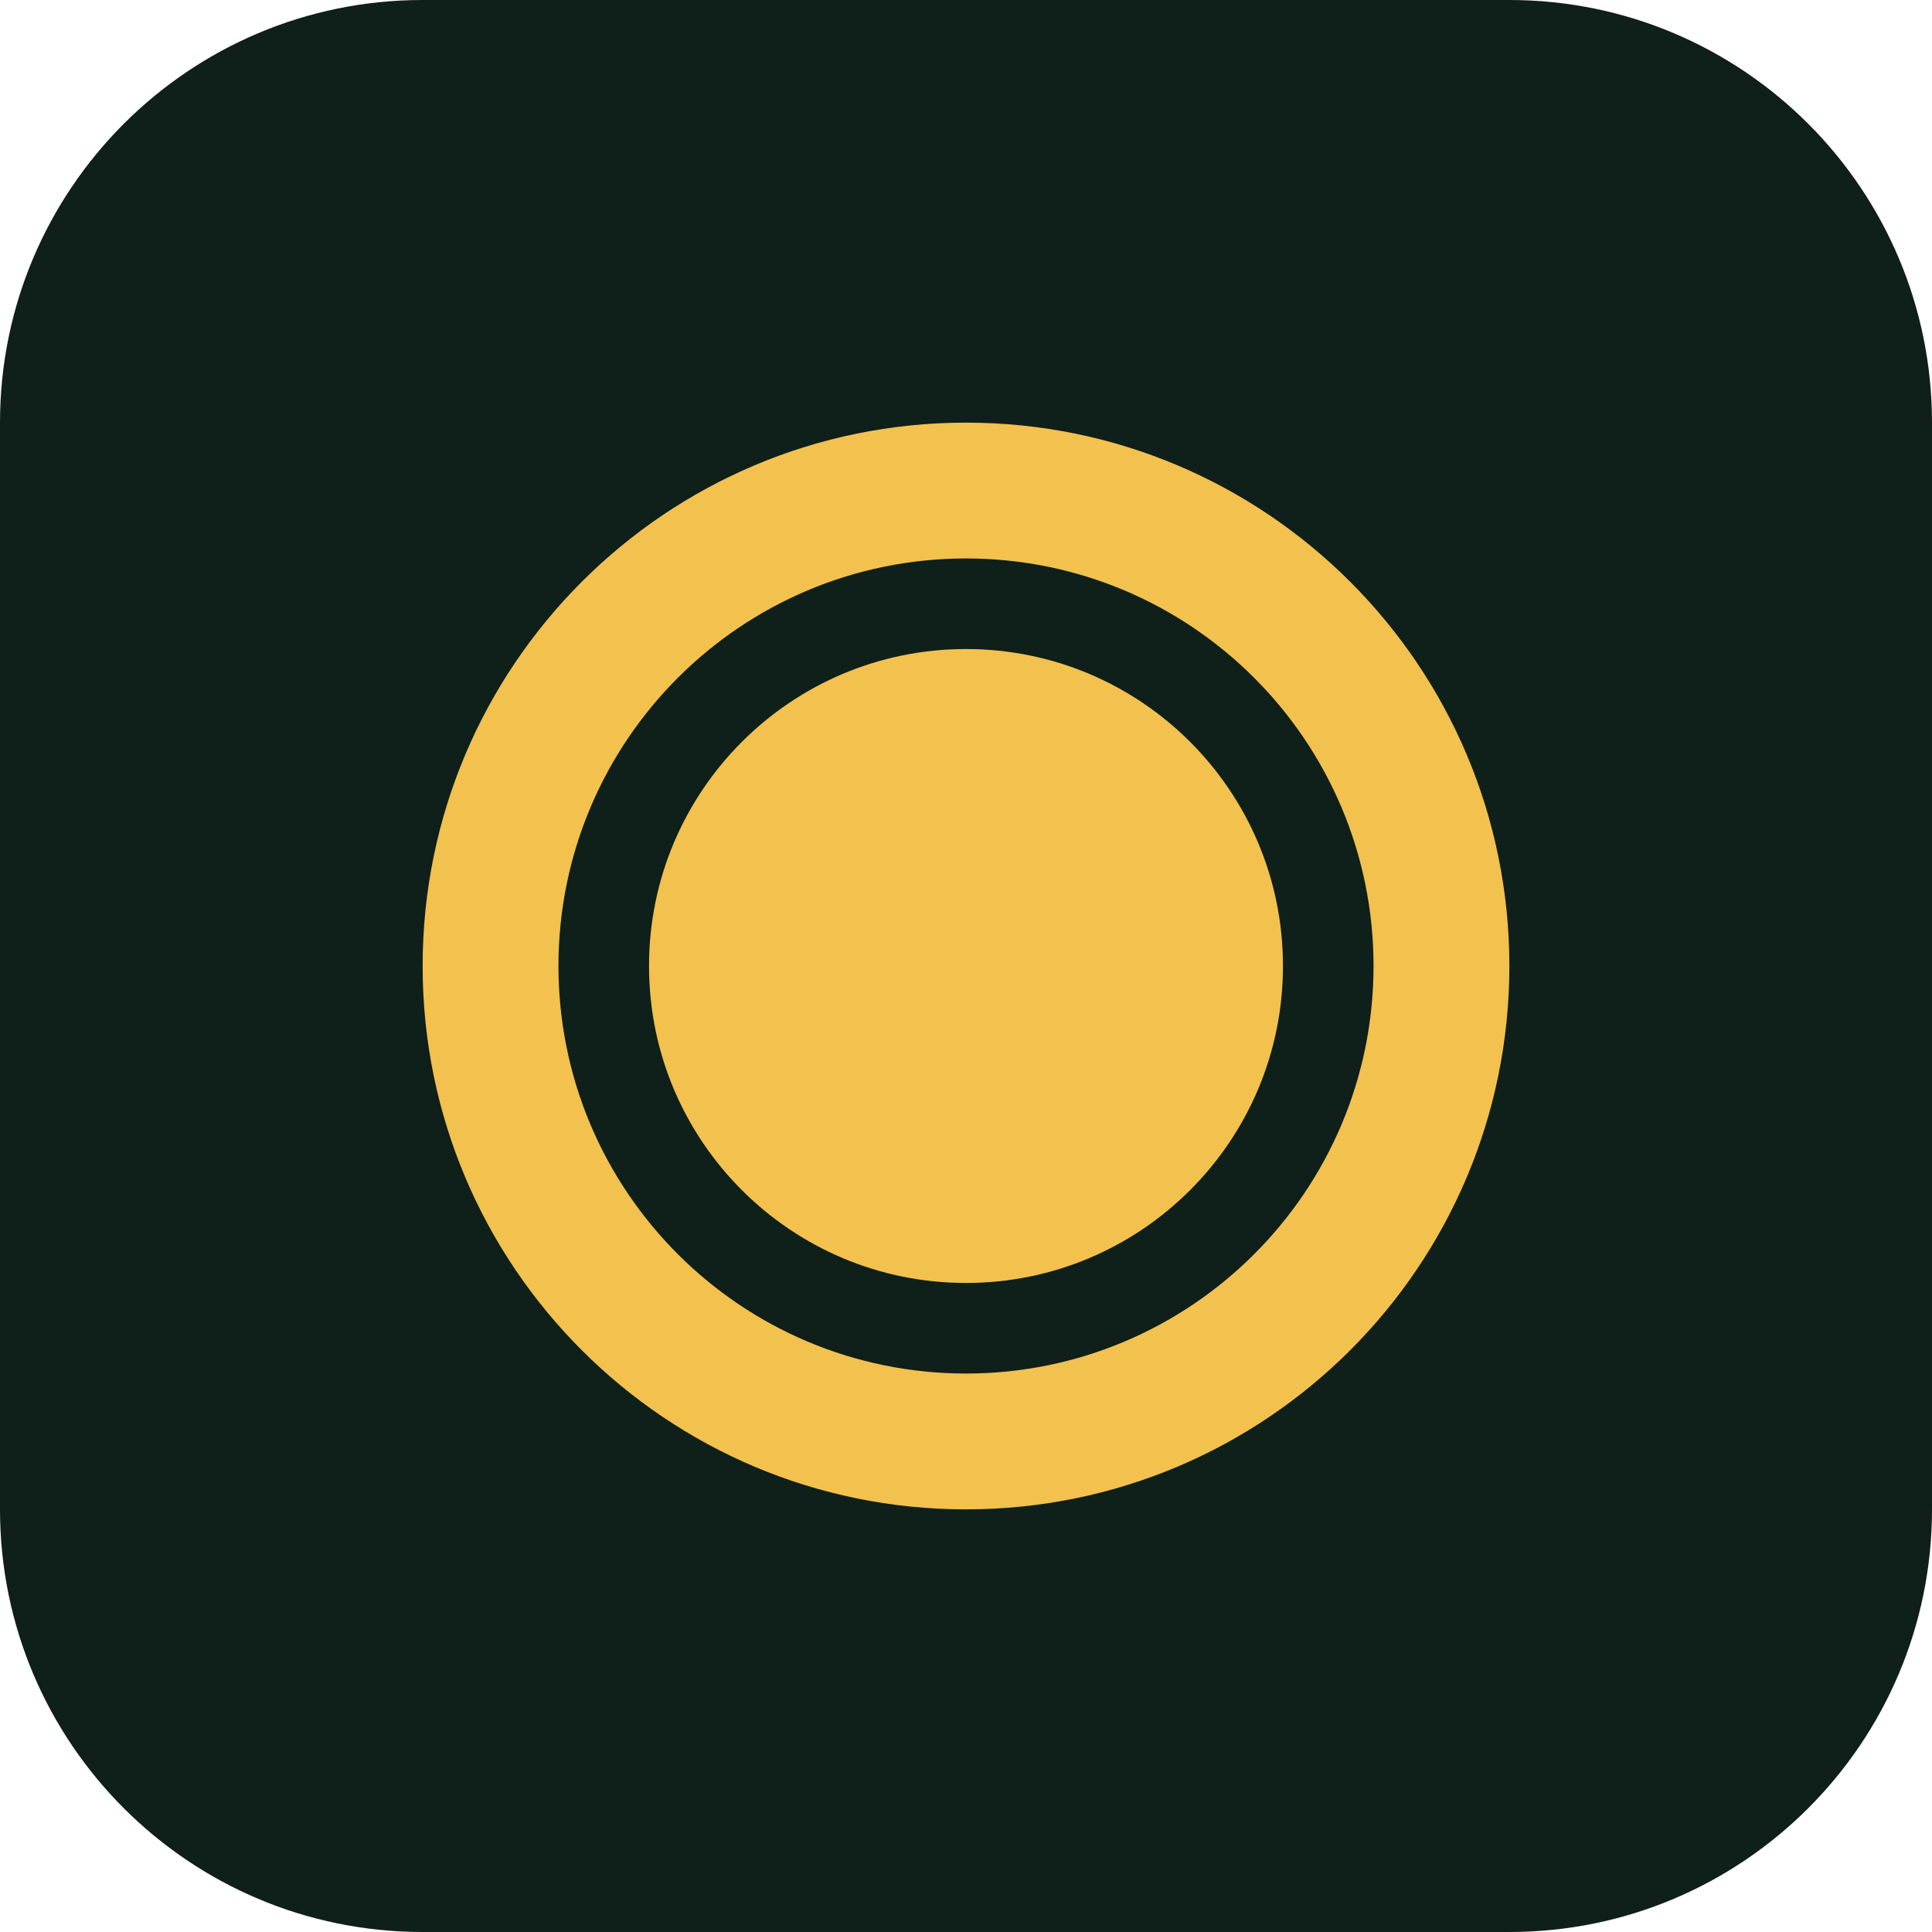
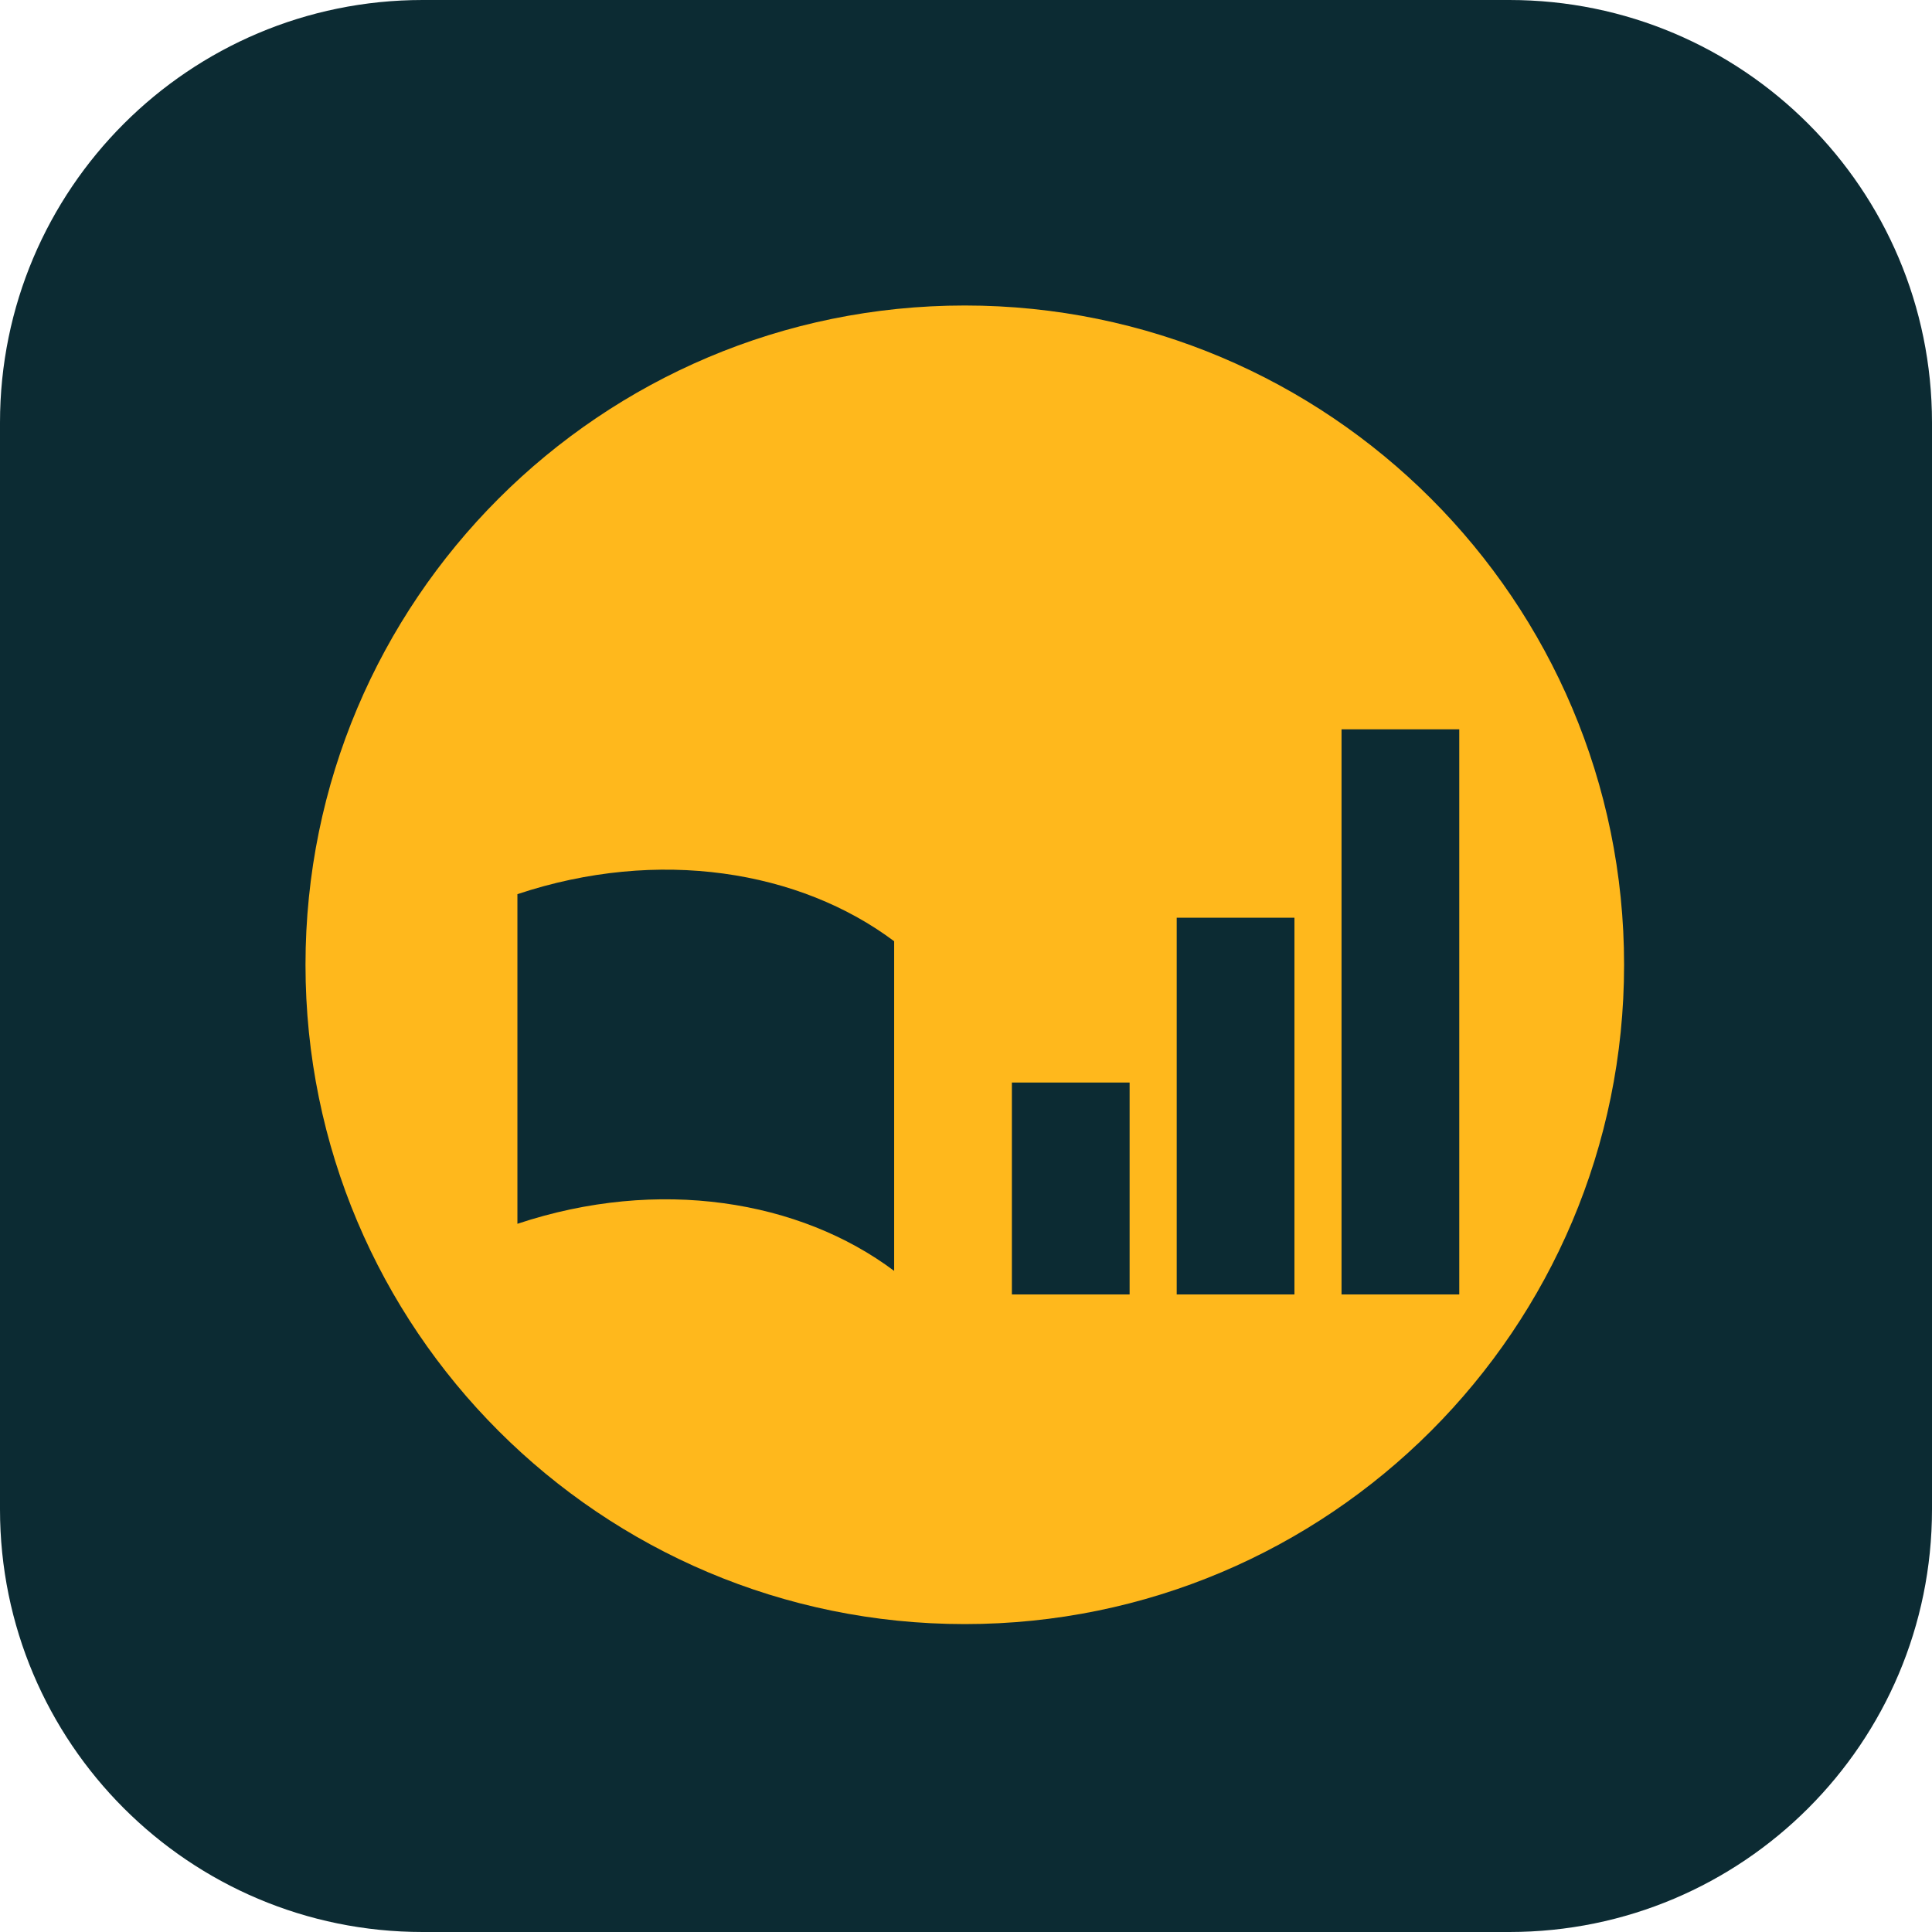
<svg xmlns="http://www.w3.org/2000/svg" viewBox="0 0 64 64">
-   <rect width="64" height="64" rx="14" fill="#0f1f1a" />
-   <circle cx="32" cy="32" r="18" fill="#f2c14e" />
-   <circle cx="32" cy="32" r="12" fill="none" stroke="#0f1f1a" stroke-width="3" />
+   <rect width="64" height="64" rx="14" fill="#0c2b33" />
+   <g transform="translate(7 7) scale(.78)" fill="#ffb81c" fill-rule="evenodd">
+     <path d="M32 4a28 28 0 1 0 0 56 28 28 0 0 0 0-56ZM13 29c6-2 12-1 16 2v14c-4-3-10-4-16-2V29Zm21 8h5v9h-5v-9Zm7-7h5v16h-5V30Zm7-8h5v24h-5V22Z" />
+   </g>
</svg>
